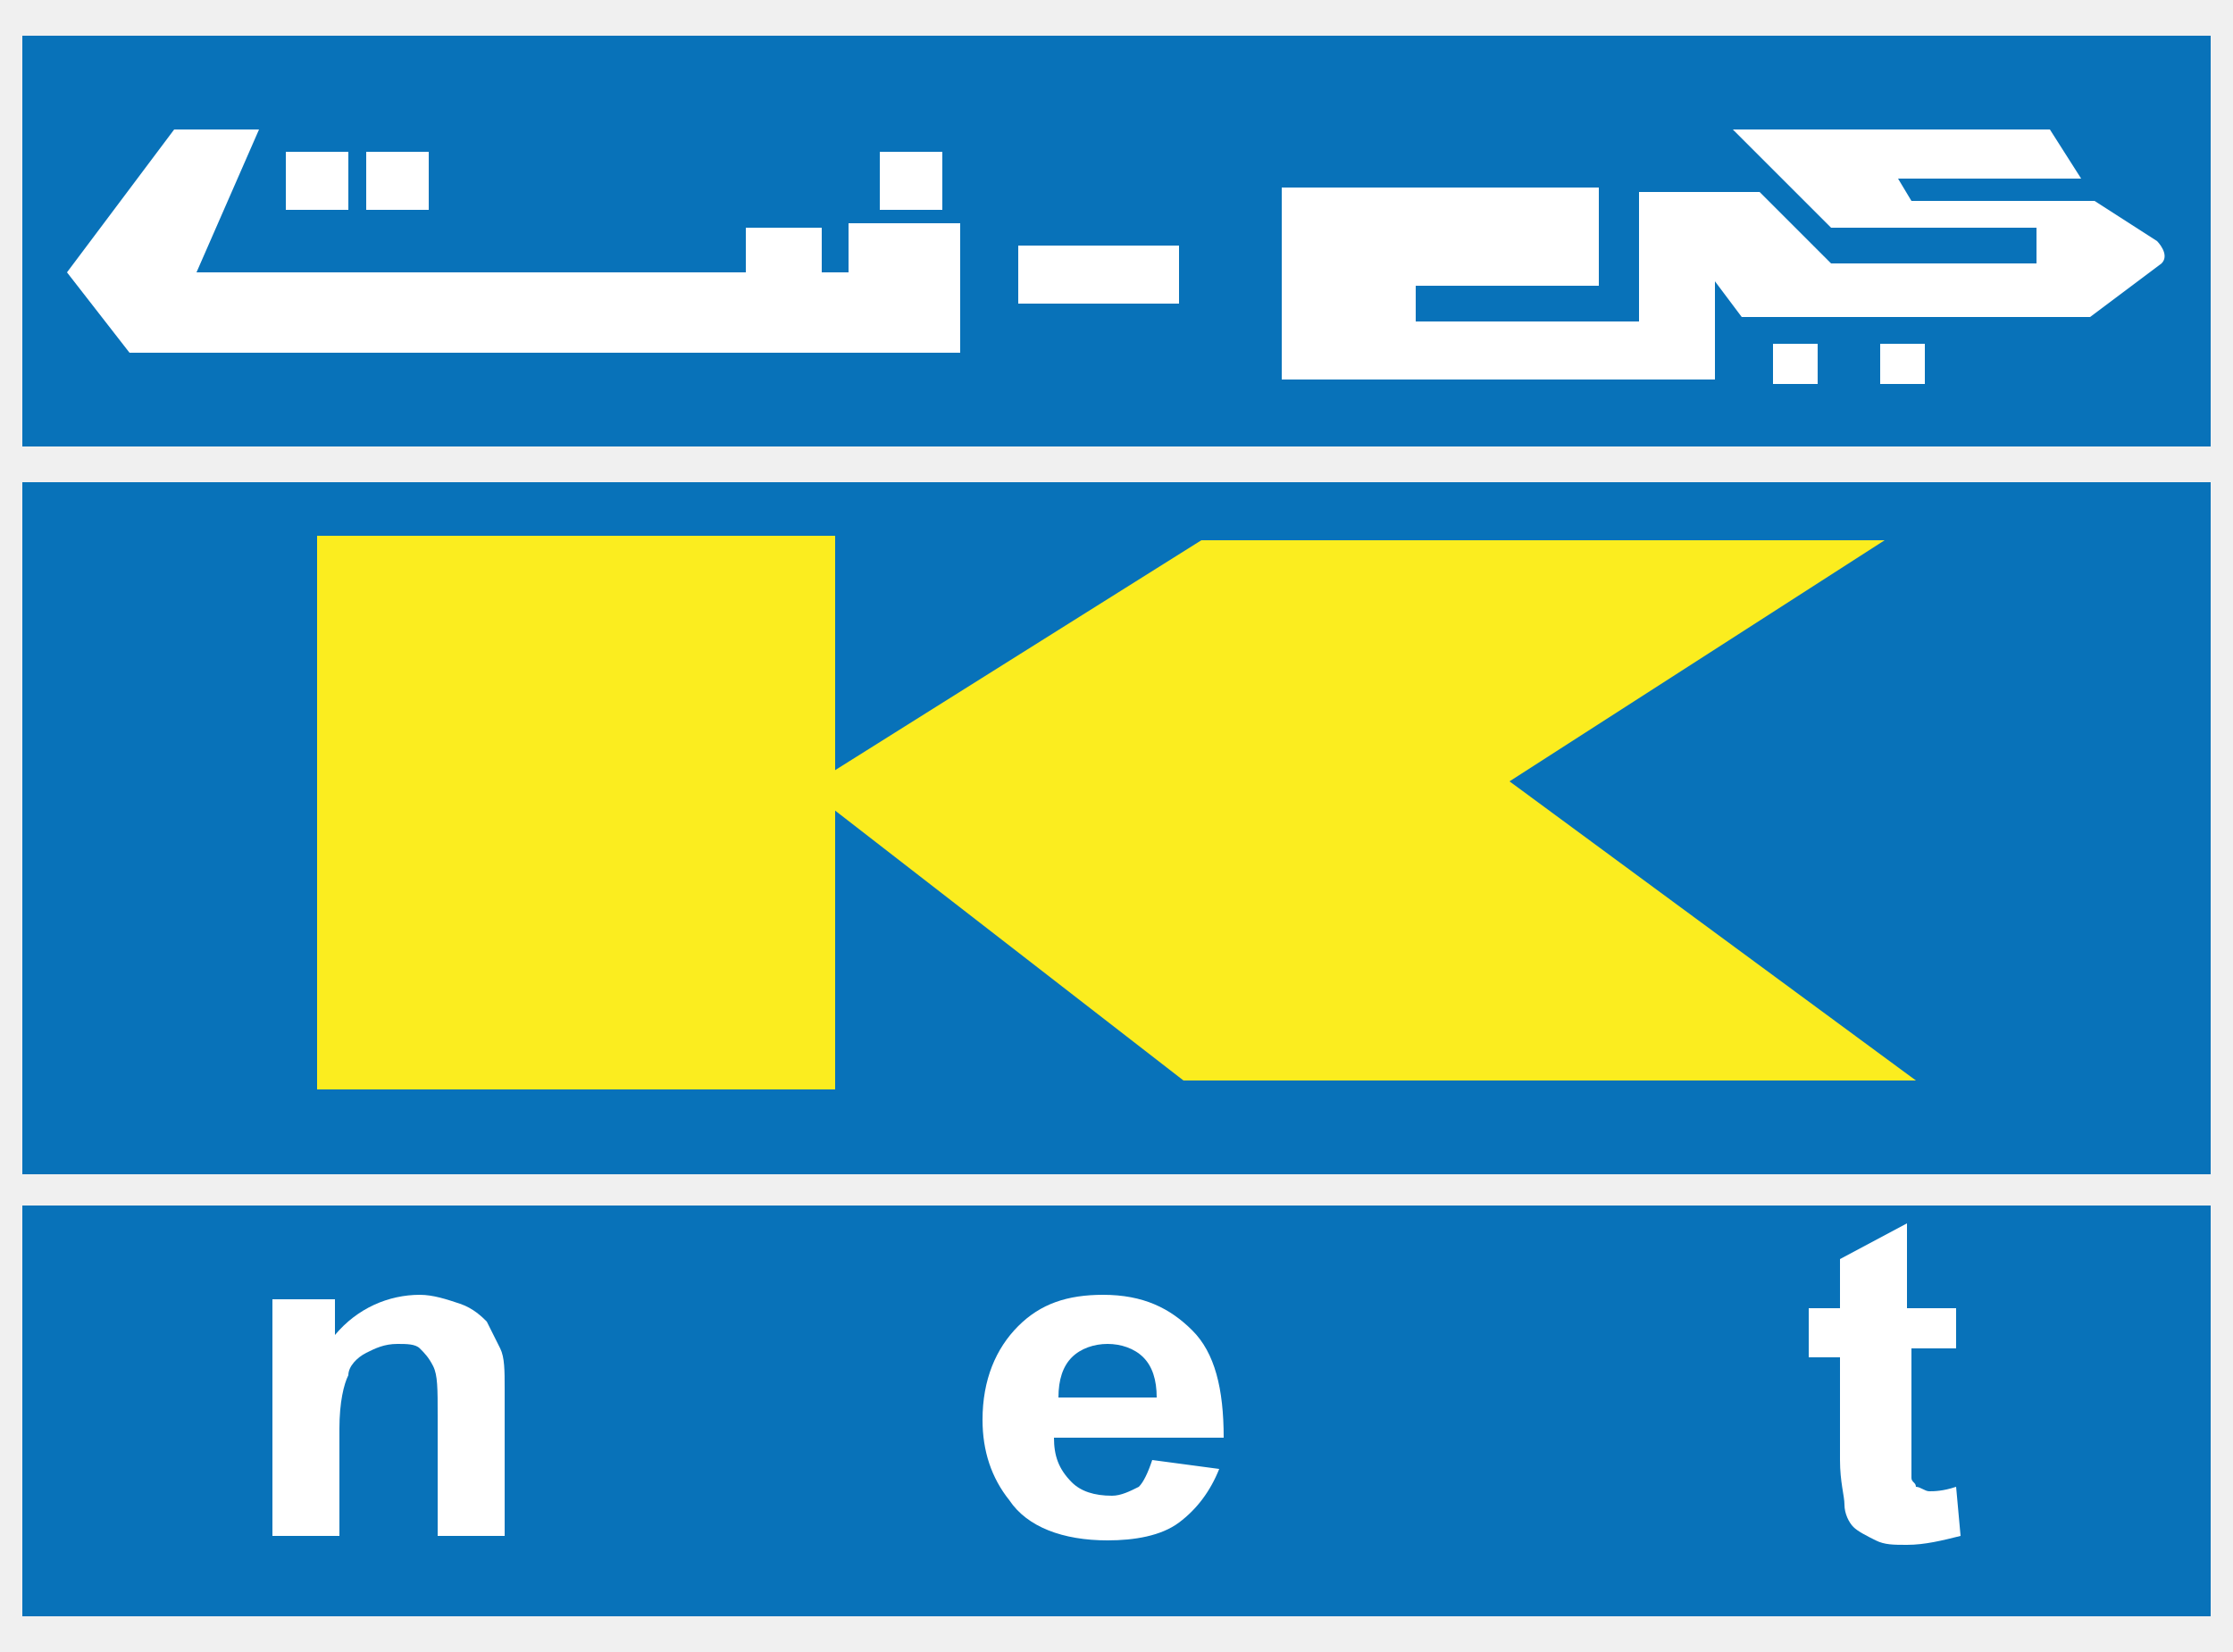
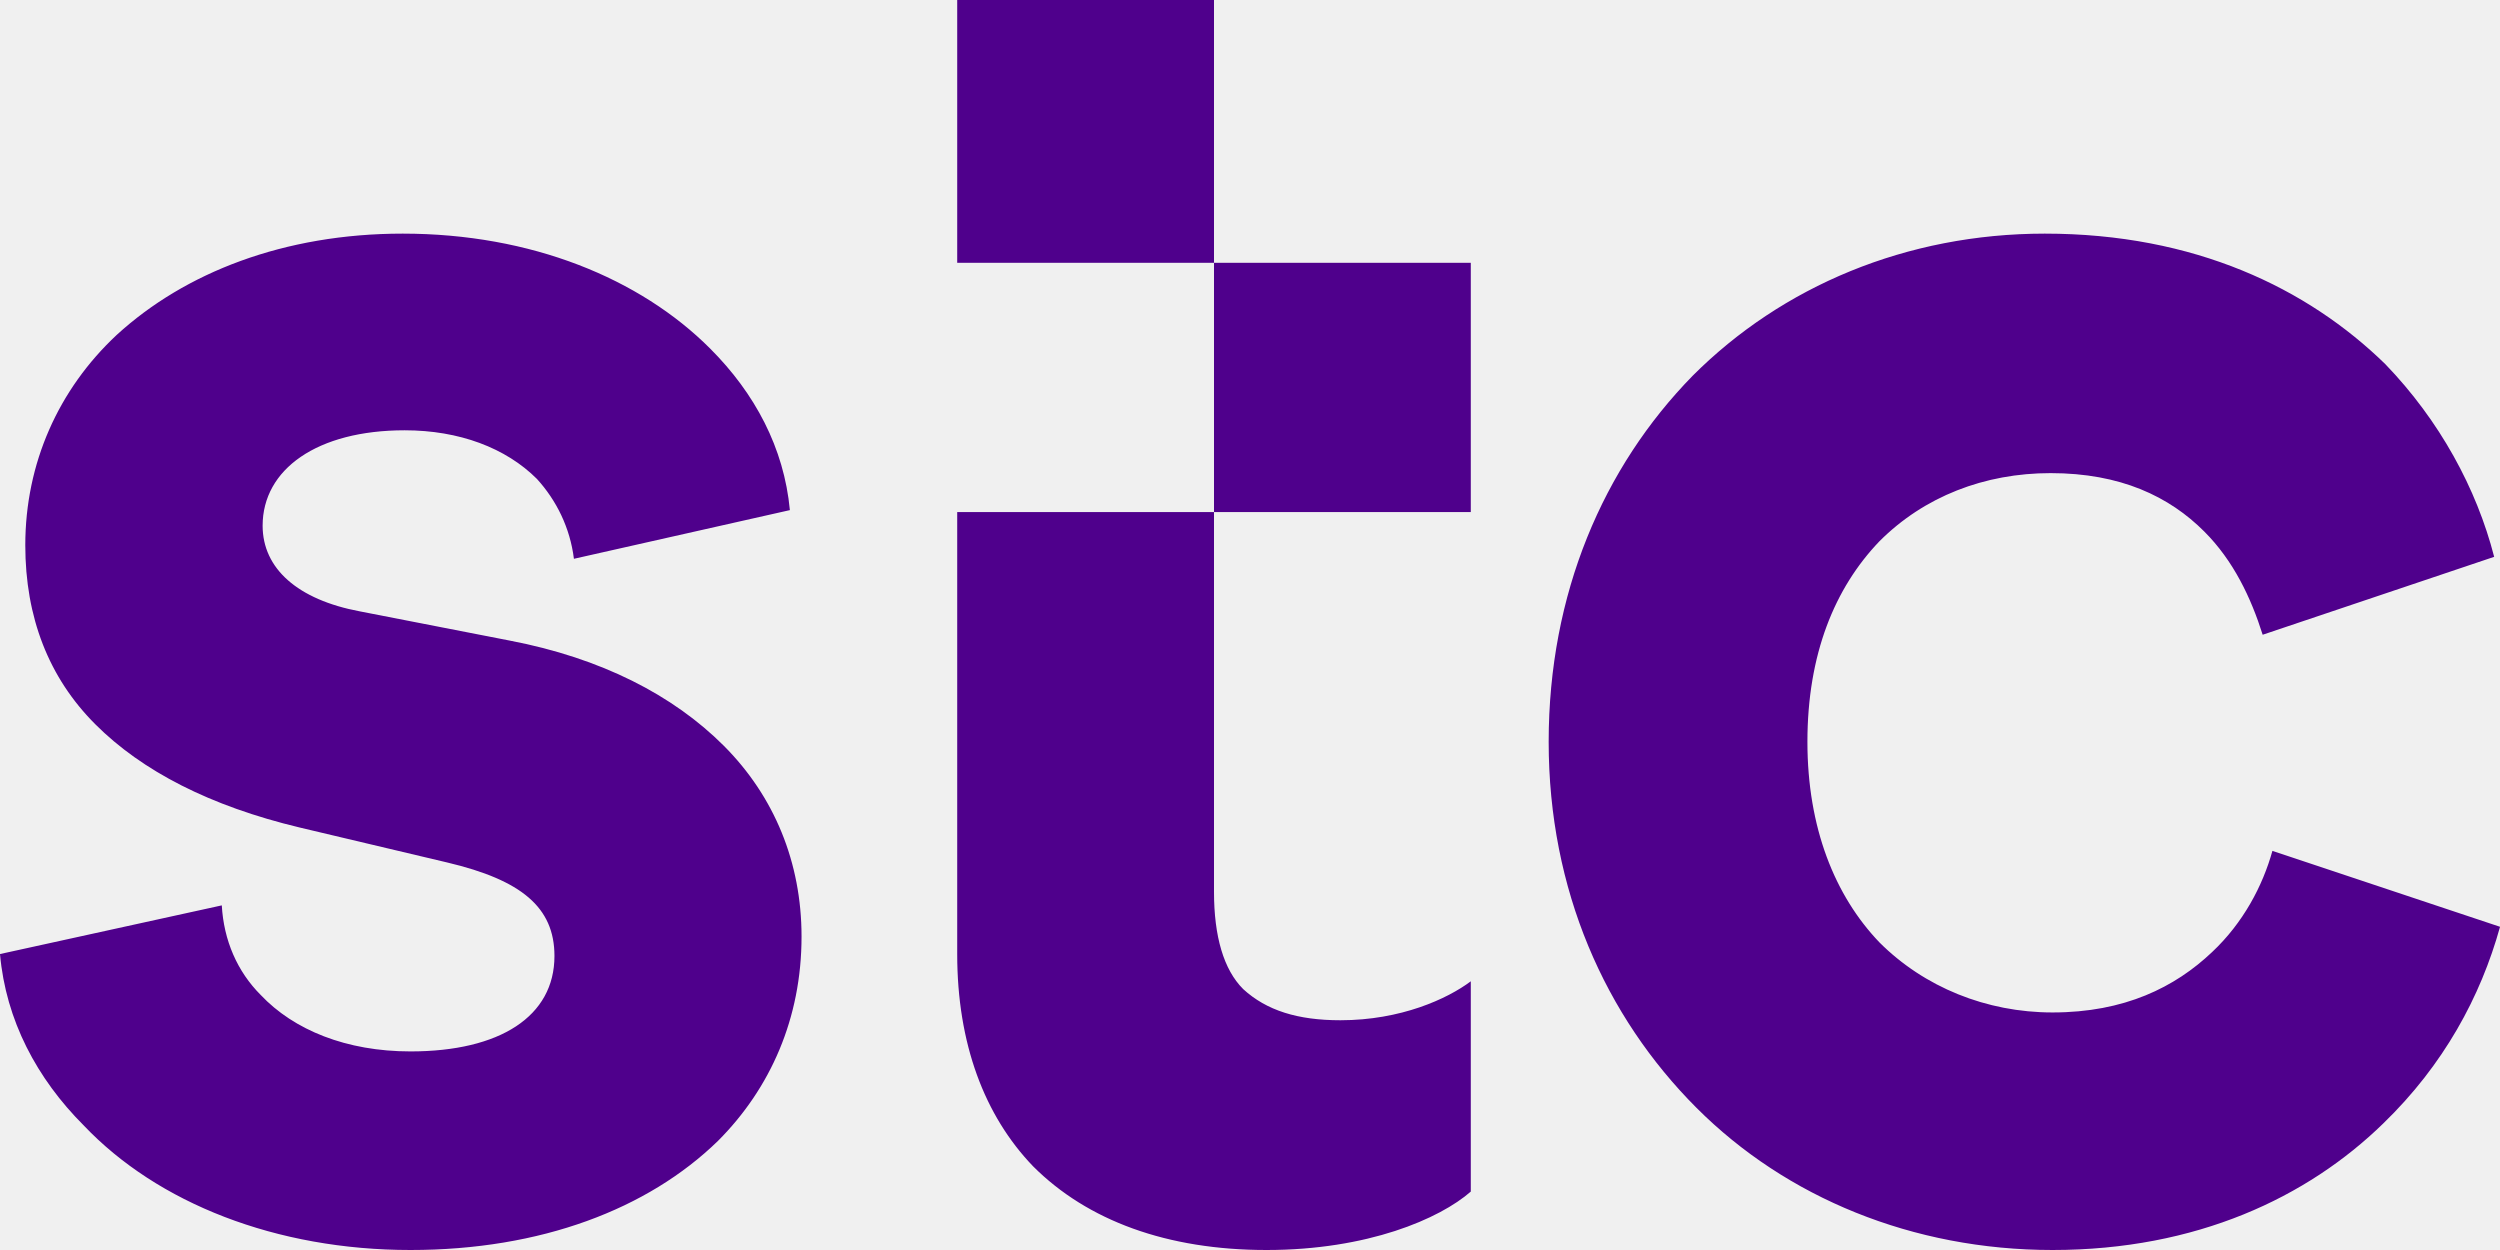
- <svg xmlns="http://www.w3.org/2000/svg" version="1.1" id="Layer_1" x="0px" y="0px" viewBox="0 0 50 37" style="enable-background:new 0 0 50 37;" xml:space="preserve">
-   <style type="text/css">
- 	.st0{fill:#0872B9;}
- 	.st1{fill:#FFFFFF;}
- 	.st2{fill:#FBED1F;}
- </style>
-   <g>
-     <g>
-       <g>
-         <rect x="0.5" y="27" class="st0" width="49" height="9.2" />
-         <rect x="0.5" y="0.8" class="st0" width="49" height="9.2" />
-       </g>
-       <rect x="0.5" y="10.8" class="st0" width="49" height="15.5" />
-       <g>
-         <path class="st1" d="M46.6,4h-4.1l0.3,0.5h4.1l1.4,0.9c0,0,0.3,0.3,0.1,0.5l-1.6,1.2H39l-0.6-0.8v2.2h-9.7V4.2h7.1v2.2h-4.1v0.8     h4.8h0.2V4.3h2.7l1.6,1.6h4.6V5.1H41l-2.2-2.2h7.1L46.6,4z" />
-         <rect x="39.7" y="7.7" class="st1" width="1" height="0.9" />
-         <rect x="42.1" y="7.7" class="st1" width="1" height="0.9" />
-         <rect x="6.4" y="3.4" class="st1" width="1.4" height="1.3" />
-         <rect x="8.2" y="3.4" class="st1" width="1.4" height="1.3" />
-         <rect x="19.7" y="3.4" class="st1" width="1.4" height="1.3" />
-         <rect x="22.8" y="5.5" class="st1" width="3.6" height="1.3" />
-         <polygon class="st1" points="19,5 21.5,5 21.5,7.9 2.9,7.9 1.5,6.1 3.9,2.9 5.8,2.9 4.4,6.1 16.7,6.1 16.7,5.1 18.4,5.1      18.4,6.1 19,6.1    " />
-       </g>
-       <g>
-         <g>
-           <path class="st1" d="M11.4,34.4H9.8v-2.7c0-0.6,0-0.9-0.1-1.1c-0.1-0.2-0.2-0.3-0.3-0.4c-0.1-0.1-0.3-0.1-0.5-0.1      c-0.3,0-0.5,0.1-0.7,0.2c-0.2,0.1-0.4,0.3-0.4,0.5C7.7,31,7.6,31.4,7.6,32v2.4H6.1v-5.3h1.4v0.8C8,29.3,8.7,29,9.4,29      c0.3,0,0.6,0.1,0.9,0.2c0.3,0.1,0.5,0.3,0.6,0.4c0.1,0.2,0.2,0.4,0.3,0.6c0.1,0.2,0.1,0.5,0.1,0.9V34.4z" />
-           <path class="st1" d="M25.8,32.7l1.5,0.2c-0.2,0.5-0.5,0.9-0.9,1.2c-0.4,0.3-1,0.4-1.6,0.4c-1,0-1.8-0.3-2.2-0.9      c-0.4-0.5-0.6-1.1-0.6-1.8c0-0.9,0.3-1.6,0.8-2.1c0.5-0.5,1.1-0.7,1.9-0.7c0.9,0,1.5,0.3,2,0.8c0.5,0.5,0.7,1.3,0.7,2.4h-3.8      c0,0.4,0.1,0.7,0.4,1c0.2,0.2,0.5,0.3,0.9,0.3c0.2,0,0.4-0.1,0.6-0.2C25.6,33.2,25.7,33,25.8,32.7z M25.9,31.3      c0-0.4-0.1-0.7-0.3-0.9c-0.2-0.2-0.5-0.3-0.8-0.3c-0.3,0-0.6,0.1-0.8,0.3c-0.2,0.2-0.3,0.5-0.3,0.9H25.9z" />
-           <path class="st1" d="M43.8,29.1v1.1h-1v2.1c0,0.4,0,0.7,0,0.8c0,0.1,0.1,0.1,0.1,0.2c0.1,0,0.2,0.1,0.3,0.1c0.1,0,0.3,0,0.6-0.1      l0.1,1.1c-0.4,0.1-0.8,0.2-1.2,0.2c-0.3,0-0.5,0-0.7-0.1c-0.2-0.1-0.4-0.2-0.5-0.3c-0.1-0.1-0.2-0.3-0.2-0.5      c0-0.2-0.1-0.5-0.1-1v-2.3h-0.7v-1.1h0.7v-1.1l1.5-0.8v1.9H43.8z" />
-         </g>
-       </g>
-       <g>
-         <g>
-           <g>
-             <rect x="7.1" y="12" class="st2" width="11.6" height="12.4" />
-           </g>
-           <polygon class="st2" points="18.3,17.5 26.9,12.1 42.2,12.1 33.8,17.5 42.9,24.2 26.5,24.2 18.5,18     " />
-         </g>
-       </g>
-     </g>
-   </g>
+ <svg xmlns="http://www.w3.org/2000/svg" viewBox="0 0 60 30" fill="none">
+   <path fill-rule="evenodd" clip-rule="evenodd" d="M30.397 30C32.825 30 34.552 29.252 35.299 28.598V23.551C34.739 23.972 33.619 24.486 32.171 24.486C31.144 24.486 30.397 24.252 29.836 23.738C29.369 23.271 29.136 22.477 29.136 21.402V0H22.973V6.308H35.299V12.29H22.973V22.897C22.973 25.047 23.626 26.776 24.794 27.991C26.101 29.299 28.015 30 30.397 30ZM49.261 30C52.716 30 55.378 28.738 57.199 26.962C58.646 25.561 59.534 23.925 60.001 22.243L54.538 20.421C54.304 21.262 53.837 22.149 53.09 22.85C52.203 23.692 50.989 24.299 49.261 24.299C47.674 24.299 46.18 23.692 45.106 22.617C44.032 21.495 43.378 19.86 43.378 17.804C43.378 15.701 44.032 14.112 45.106 12.991C46.18 11.916 47.627 11.355 49.215 11.355C50.895 11.355 52.063 11.916 52.903 12.757C53.604 13.458 54.024 14.346 54.304 15.234L59.86 13.364C59.44 11.729 58.553 10.093 57.246 8.738C55.378 6.916 52.67 5.607 49.075 5.607C45.759 5.607 42.771 6.869 40.623 9.019C38.475 11.215 37.168 14.252 37.168 17.804C37.168 21.355 38.522 24.392 40.717 26.589C42.864 28.738 45.899 30 49.261 30ZM9.852 30C12.98 30 15.549 29.019 17.23 27.383C18.49 26.121 19.237 24.439 19.237 22.477C19.237 20.701 18.584 19.112 17.37 17.897C16.155 16.682 14.428 15.794 12.233 15.374L8.638 14.673C7.144 14.393 6.303 13.645 6.303 12.617C6.303 11.262 7.611 10.327 9.712 10.327C11.019 10.327 12.14 10.748 12.887 11.495C13.354 12.009 13.681 12.664 13.774 13.411L18.957 12.243C18.817 10.748 18.117 9.439 17.043 8.365C15.362 6.682 12.747 5.607 9.665 5.607C6.817 5.607 4.436 6.542 2.802 8.037C1.401 9.346 0.607 11.121 0.607 13.084C0.607 14.813 1.167 16.262 2.288 17.383C3.409 18.505 5.043 19.346 7.191 19.86L10.739 20.701C12.514 21.122 13.307 21.776 13.307 22.944C13.307 24.392 12 25.234 9.852 25.234C8.311 25.234 7.051 24.72 6.257 23.879C5.696 23.318 5.37 22.57 5.323 21.729L0 22.897C0.14 24.486 0.887 25.888 2.008 27.009C3.782 28.878 6.63 30 9.852 30Z" fill="#4F008C" />
</svg>
